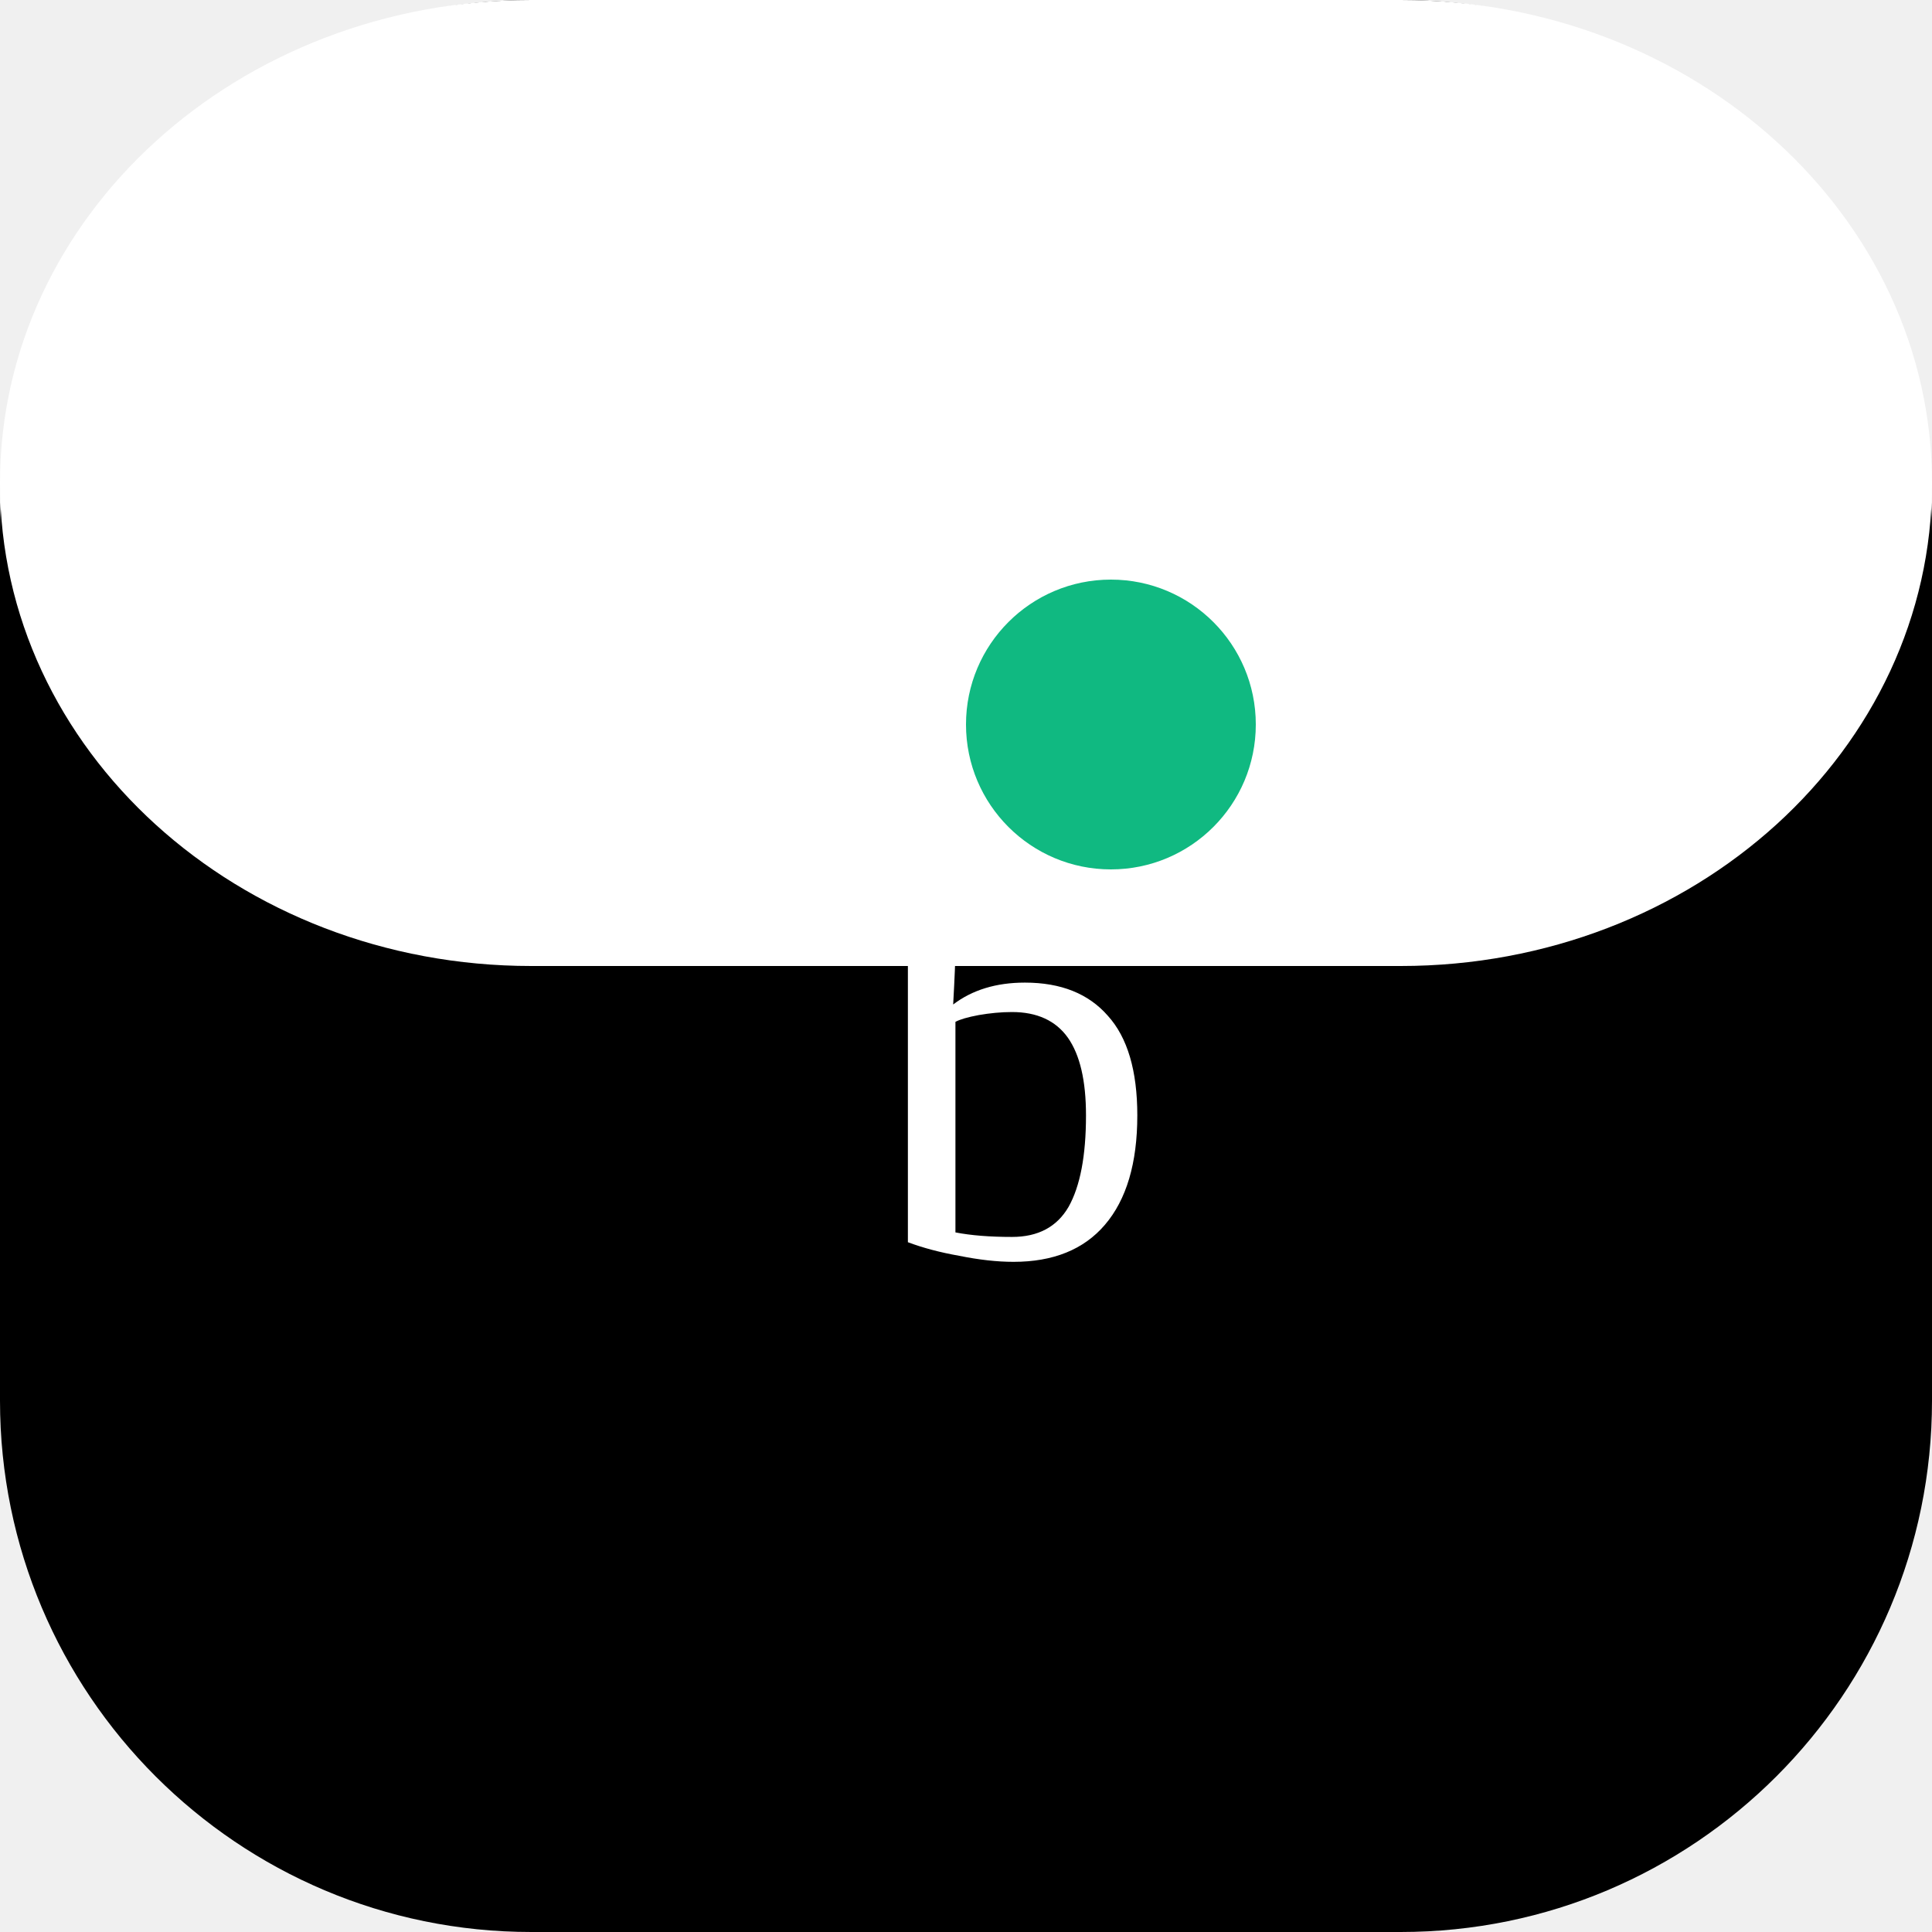
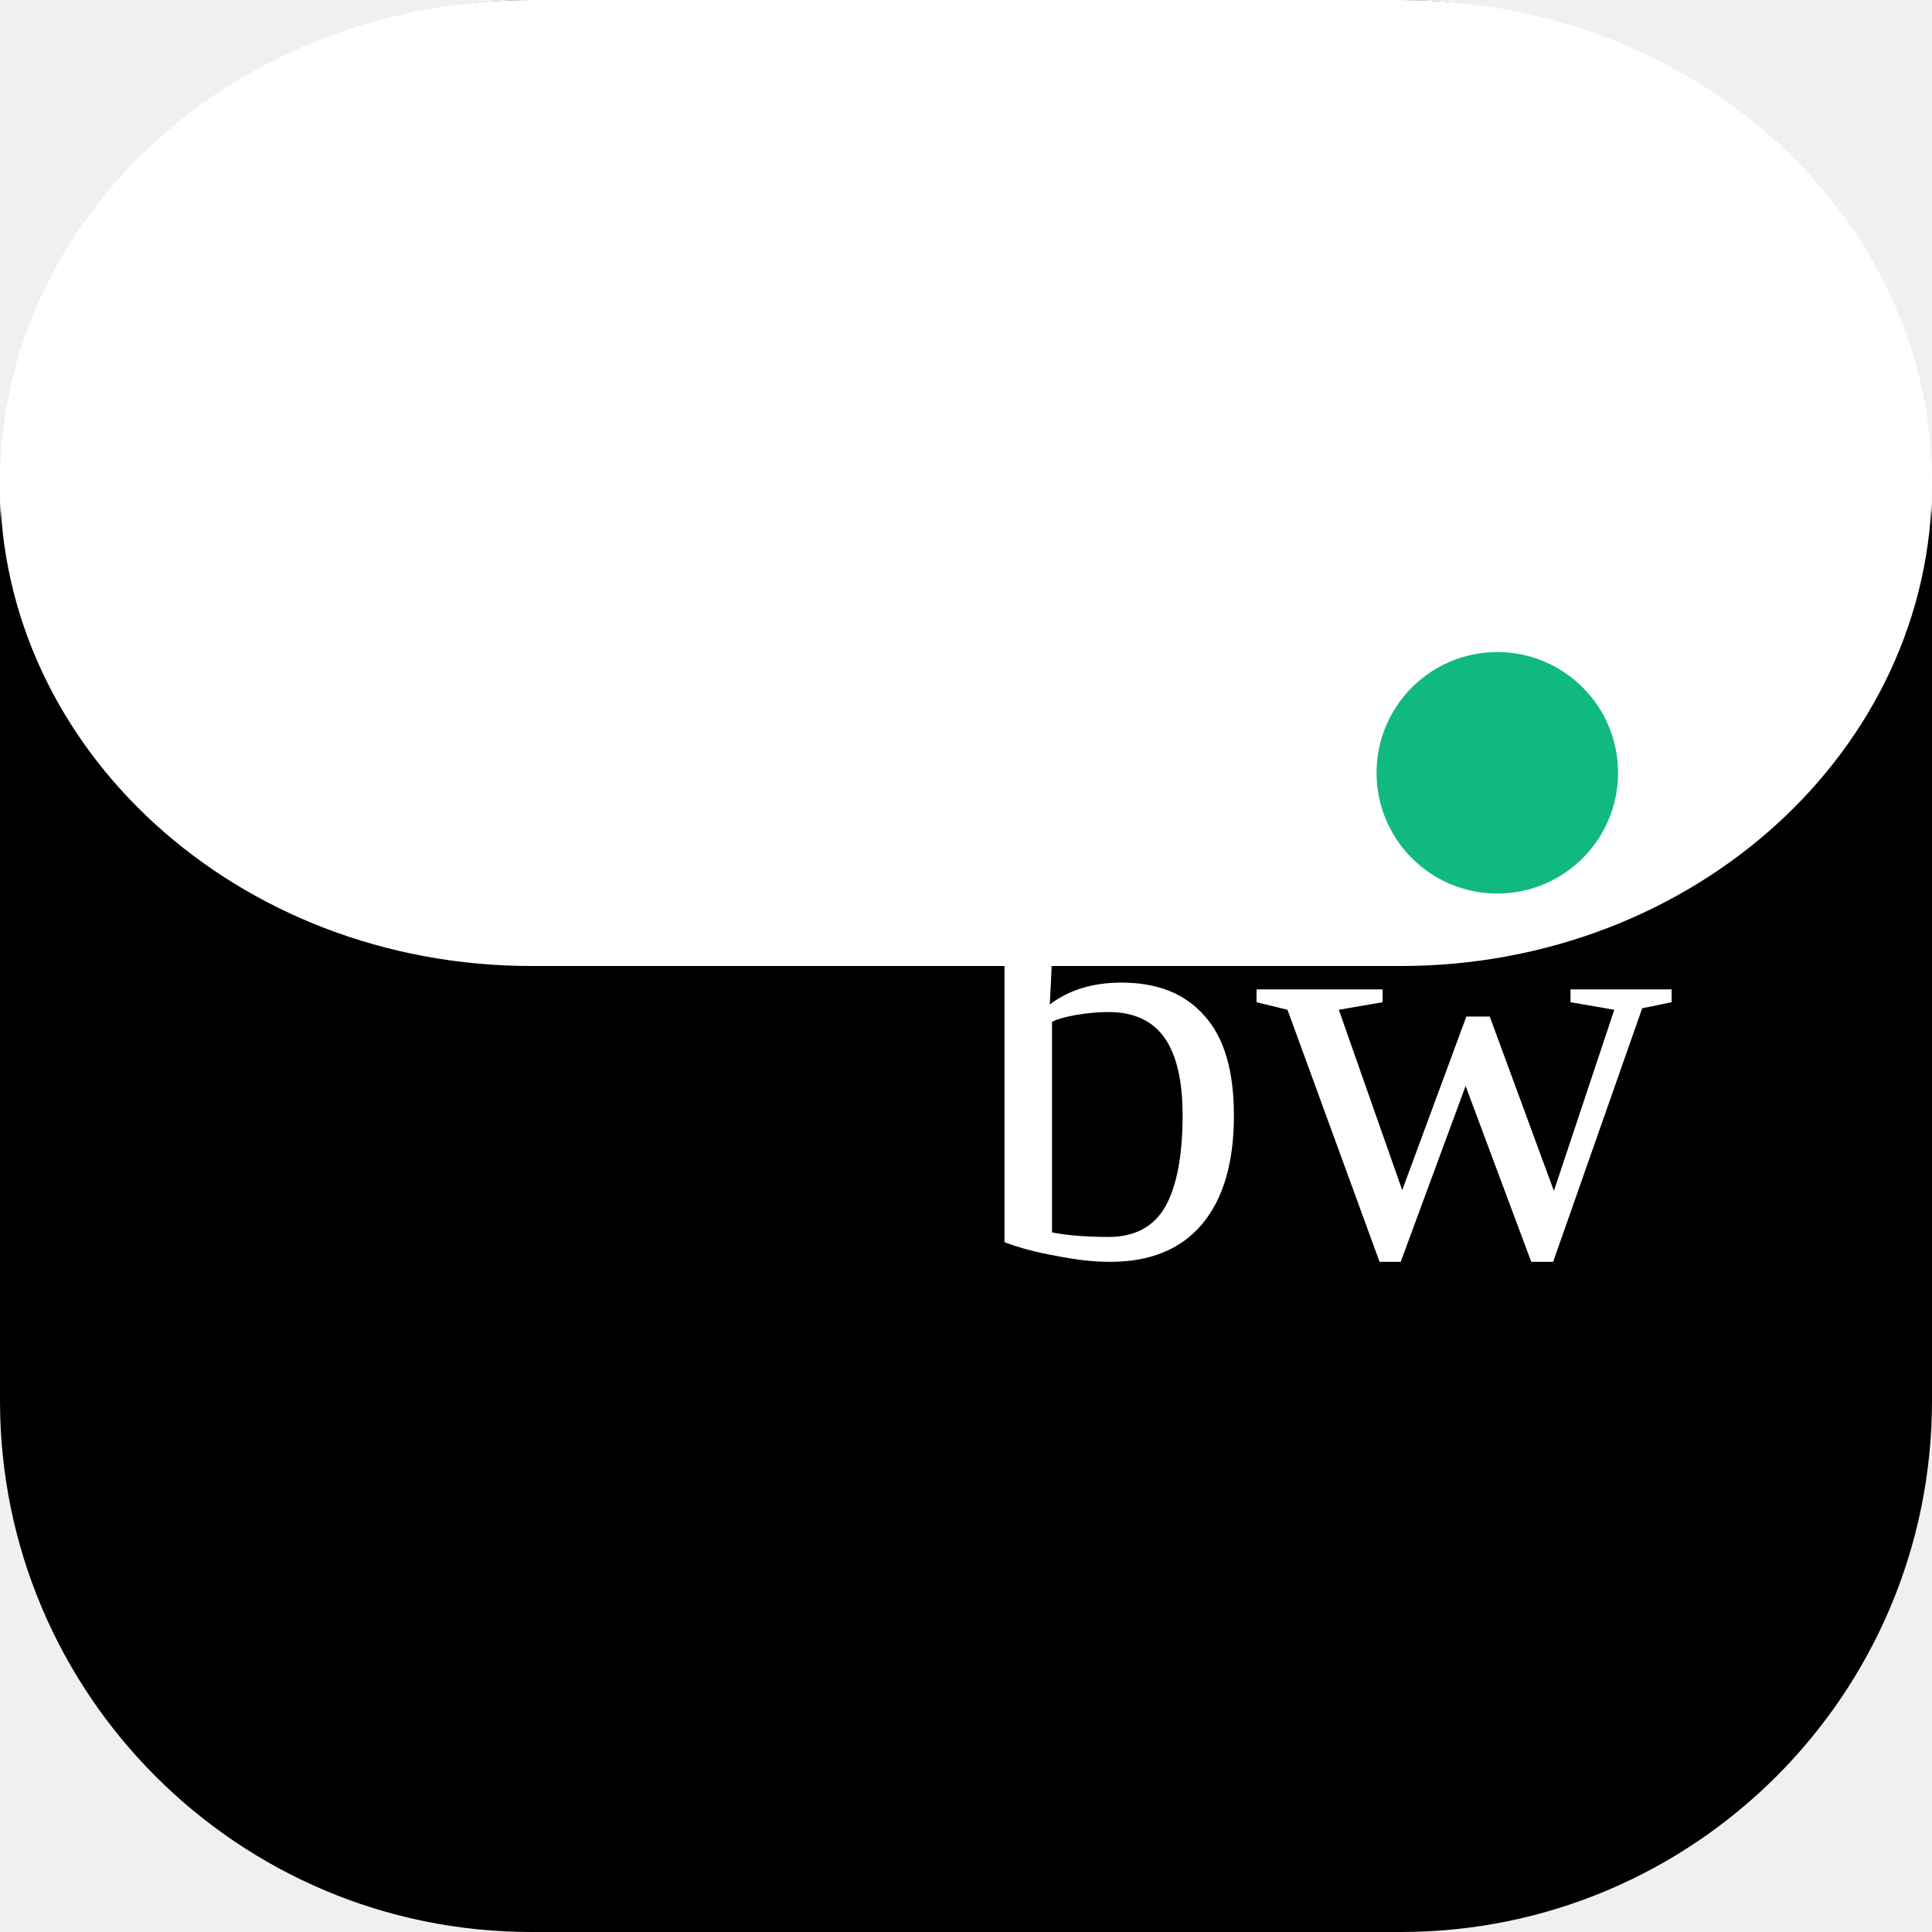
<svg xmlns="http://www.w3.org/2000/svg" viewBox="0 0 40 40" fill="none">
  <defs>
    <linearGradient id="bw-tile" x1="4" y1="2" x2="36" y2="38" gradientUnits="userSpaceOnUse">
      <stop stopColor="#3B7BFF" />
      <stop offset="1" stopColor="#2563EB" />
    </linearGradient>
  </defs>
  <rect x="0" y="0" width="40" height="40" rx="11" fill="url(#bw-tile)" />
  <rect x="0" y="0" width="40" height="20" rx="11" fill="#ffffff" fillOpacity="0.12" />
-   <text x="18" y="26" fontSize="28" fontWeight="800" fontFamily="system-ui, -apple-system, sans-serif" fill="#ffffff" textAnchor="middle" dominantBaseline="middle">b</text>
-   <circle cx="23" cy="15" r="3" fill="#10b981" />
+   <text x="20" y="26" fontSize="22" fontWeight="900" fontFamily="system-ui, -apple-system, sans-serif" fill="#ffffff" textAnchor="middle" dominantBaseline="middle">bw</text>
+   <circle cx="31" cy="16" r="2.5" fill="#10b981" />
</svg>
